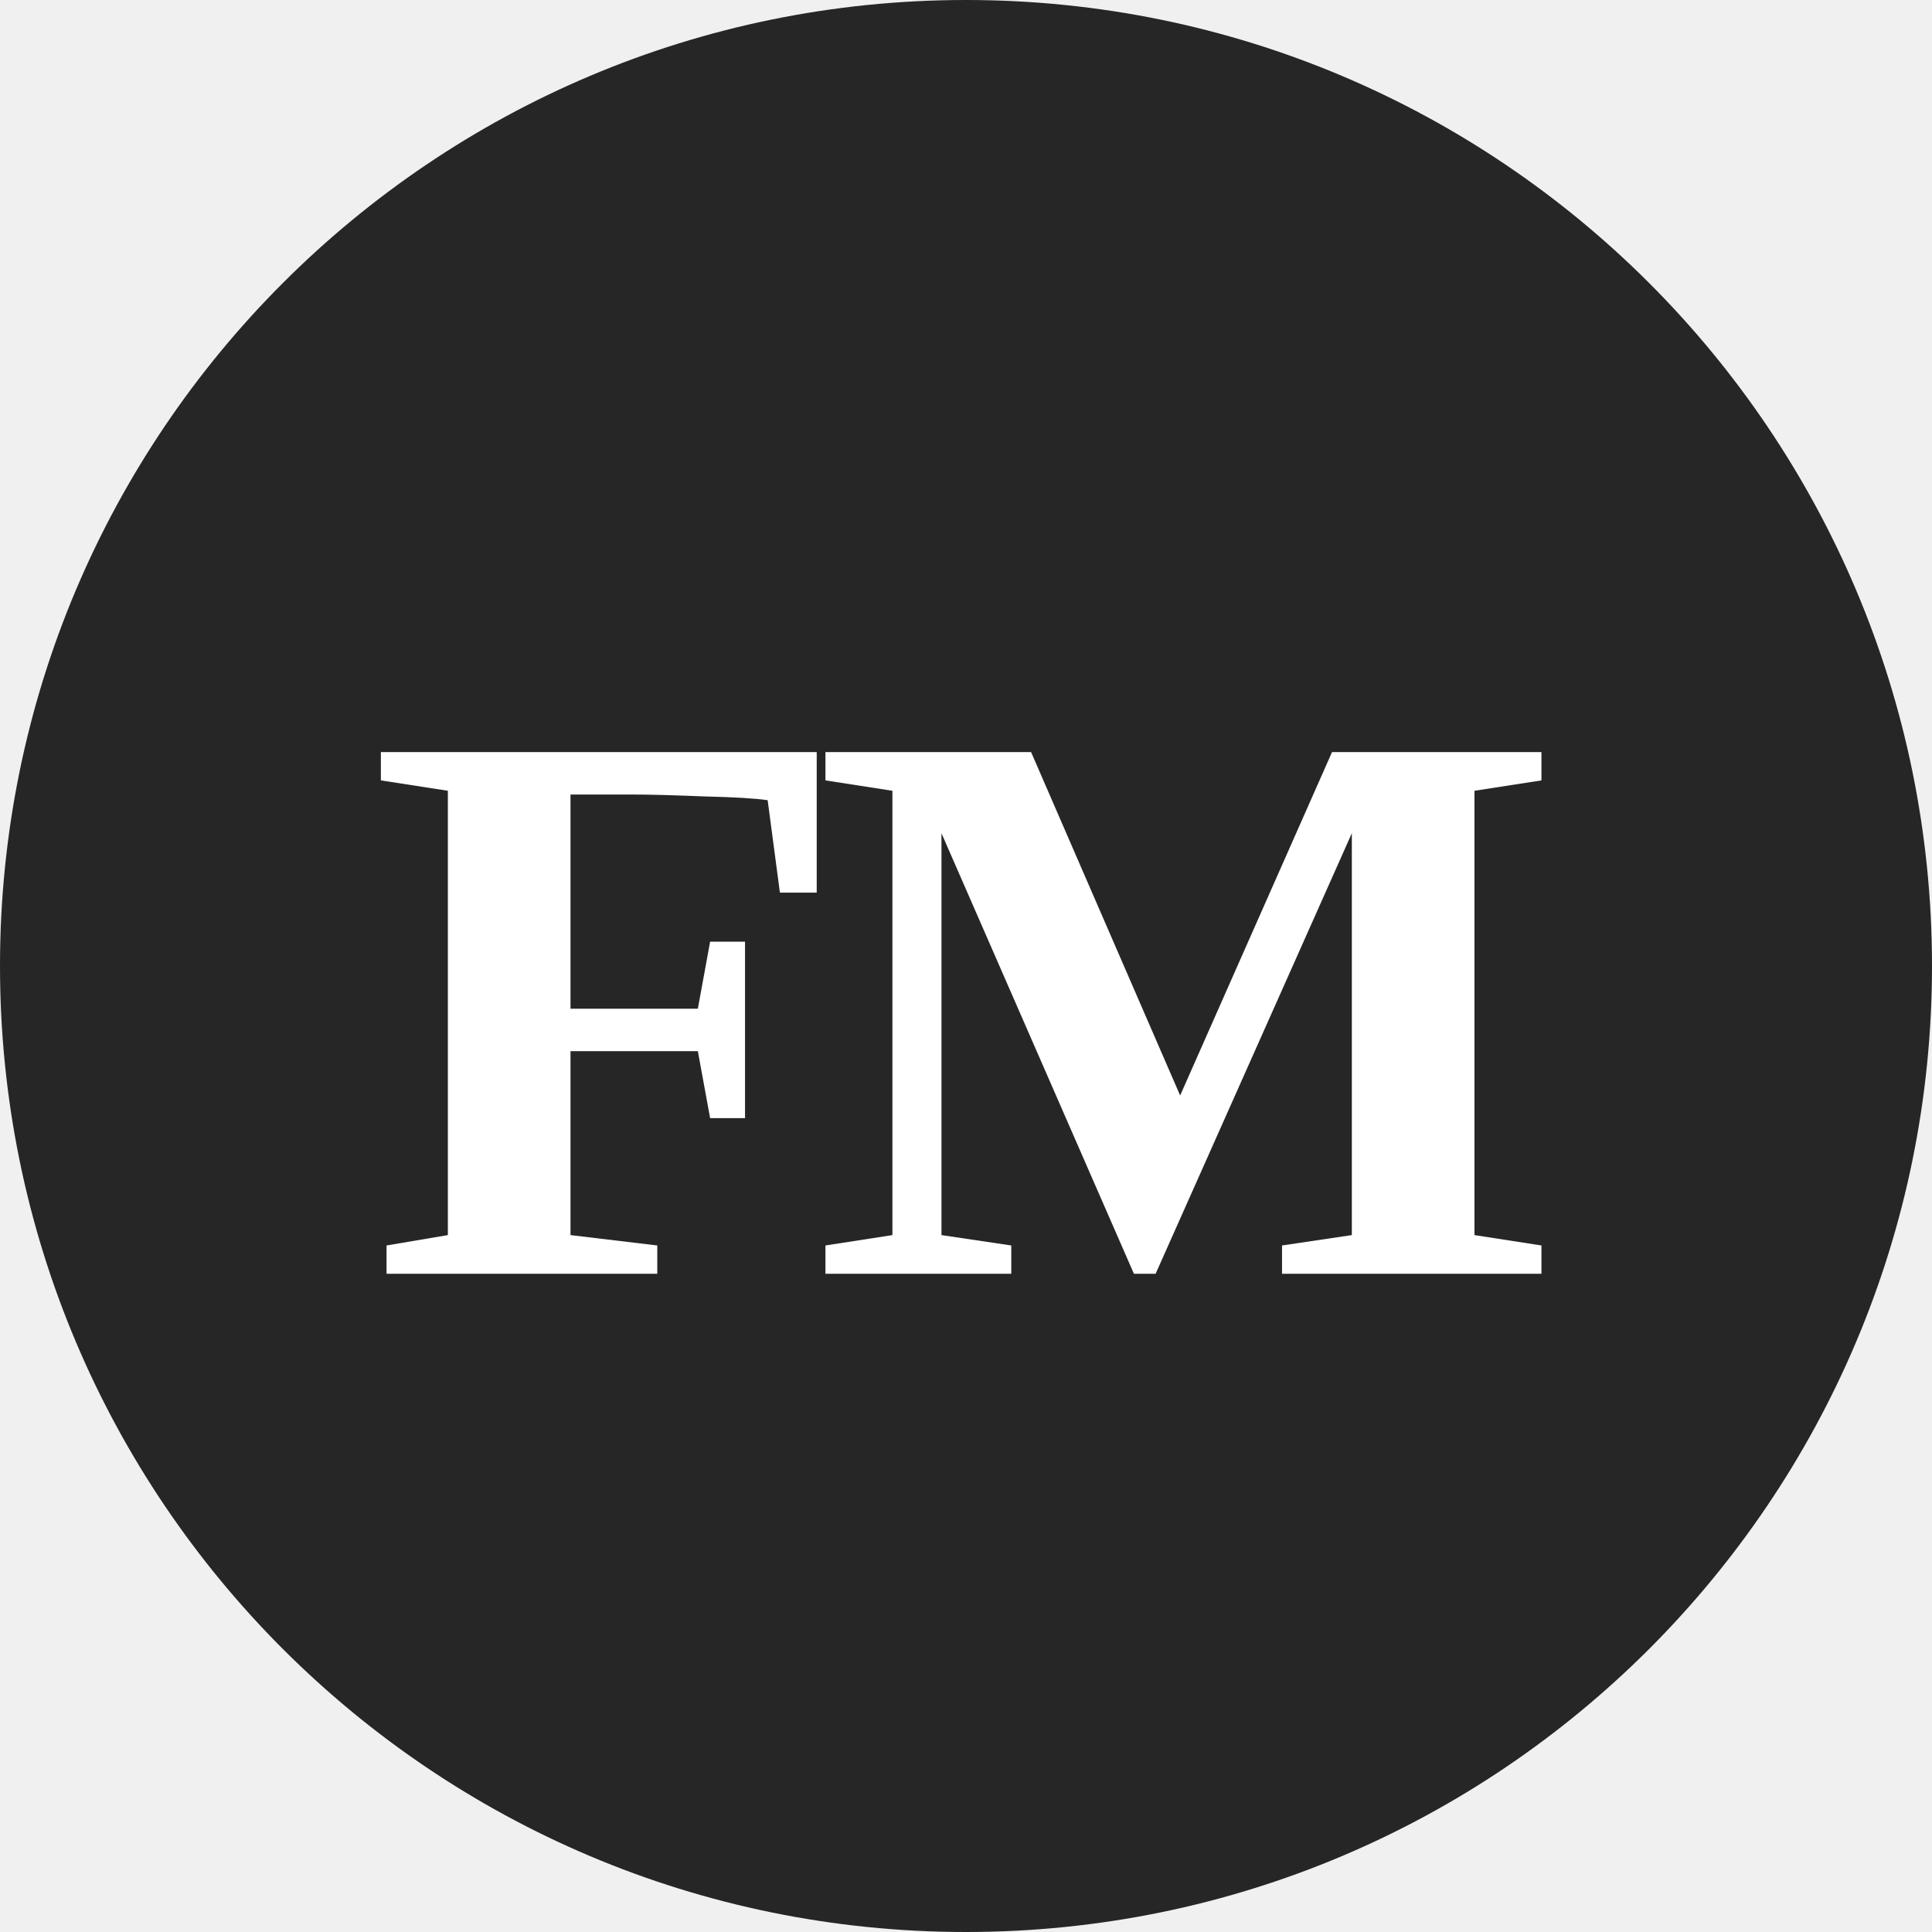
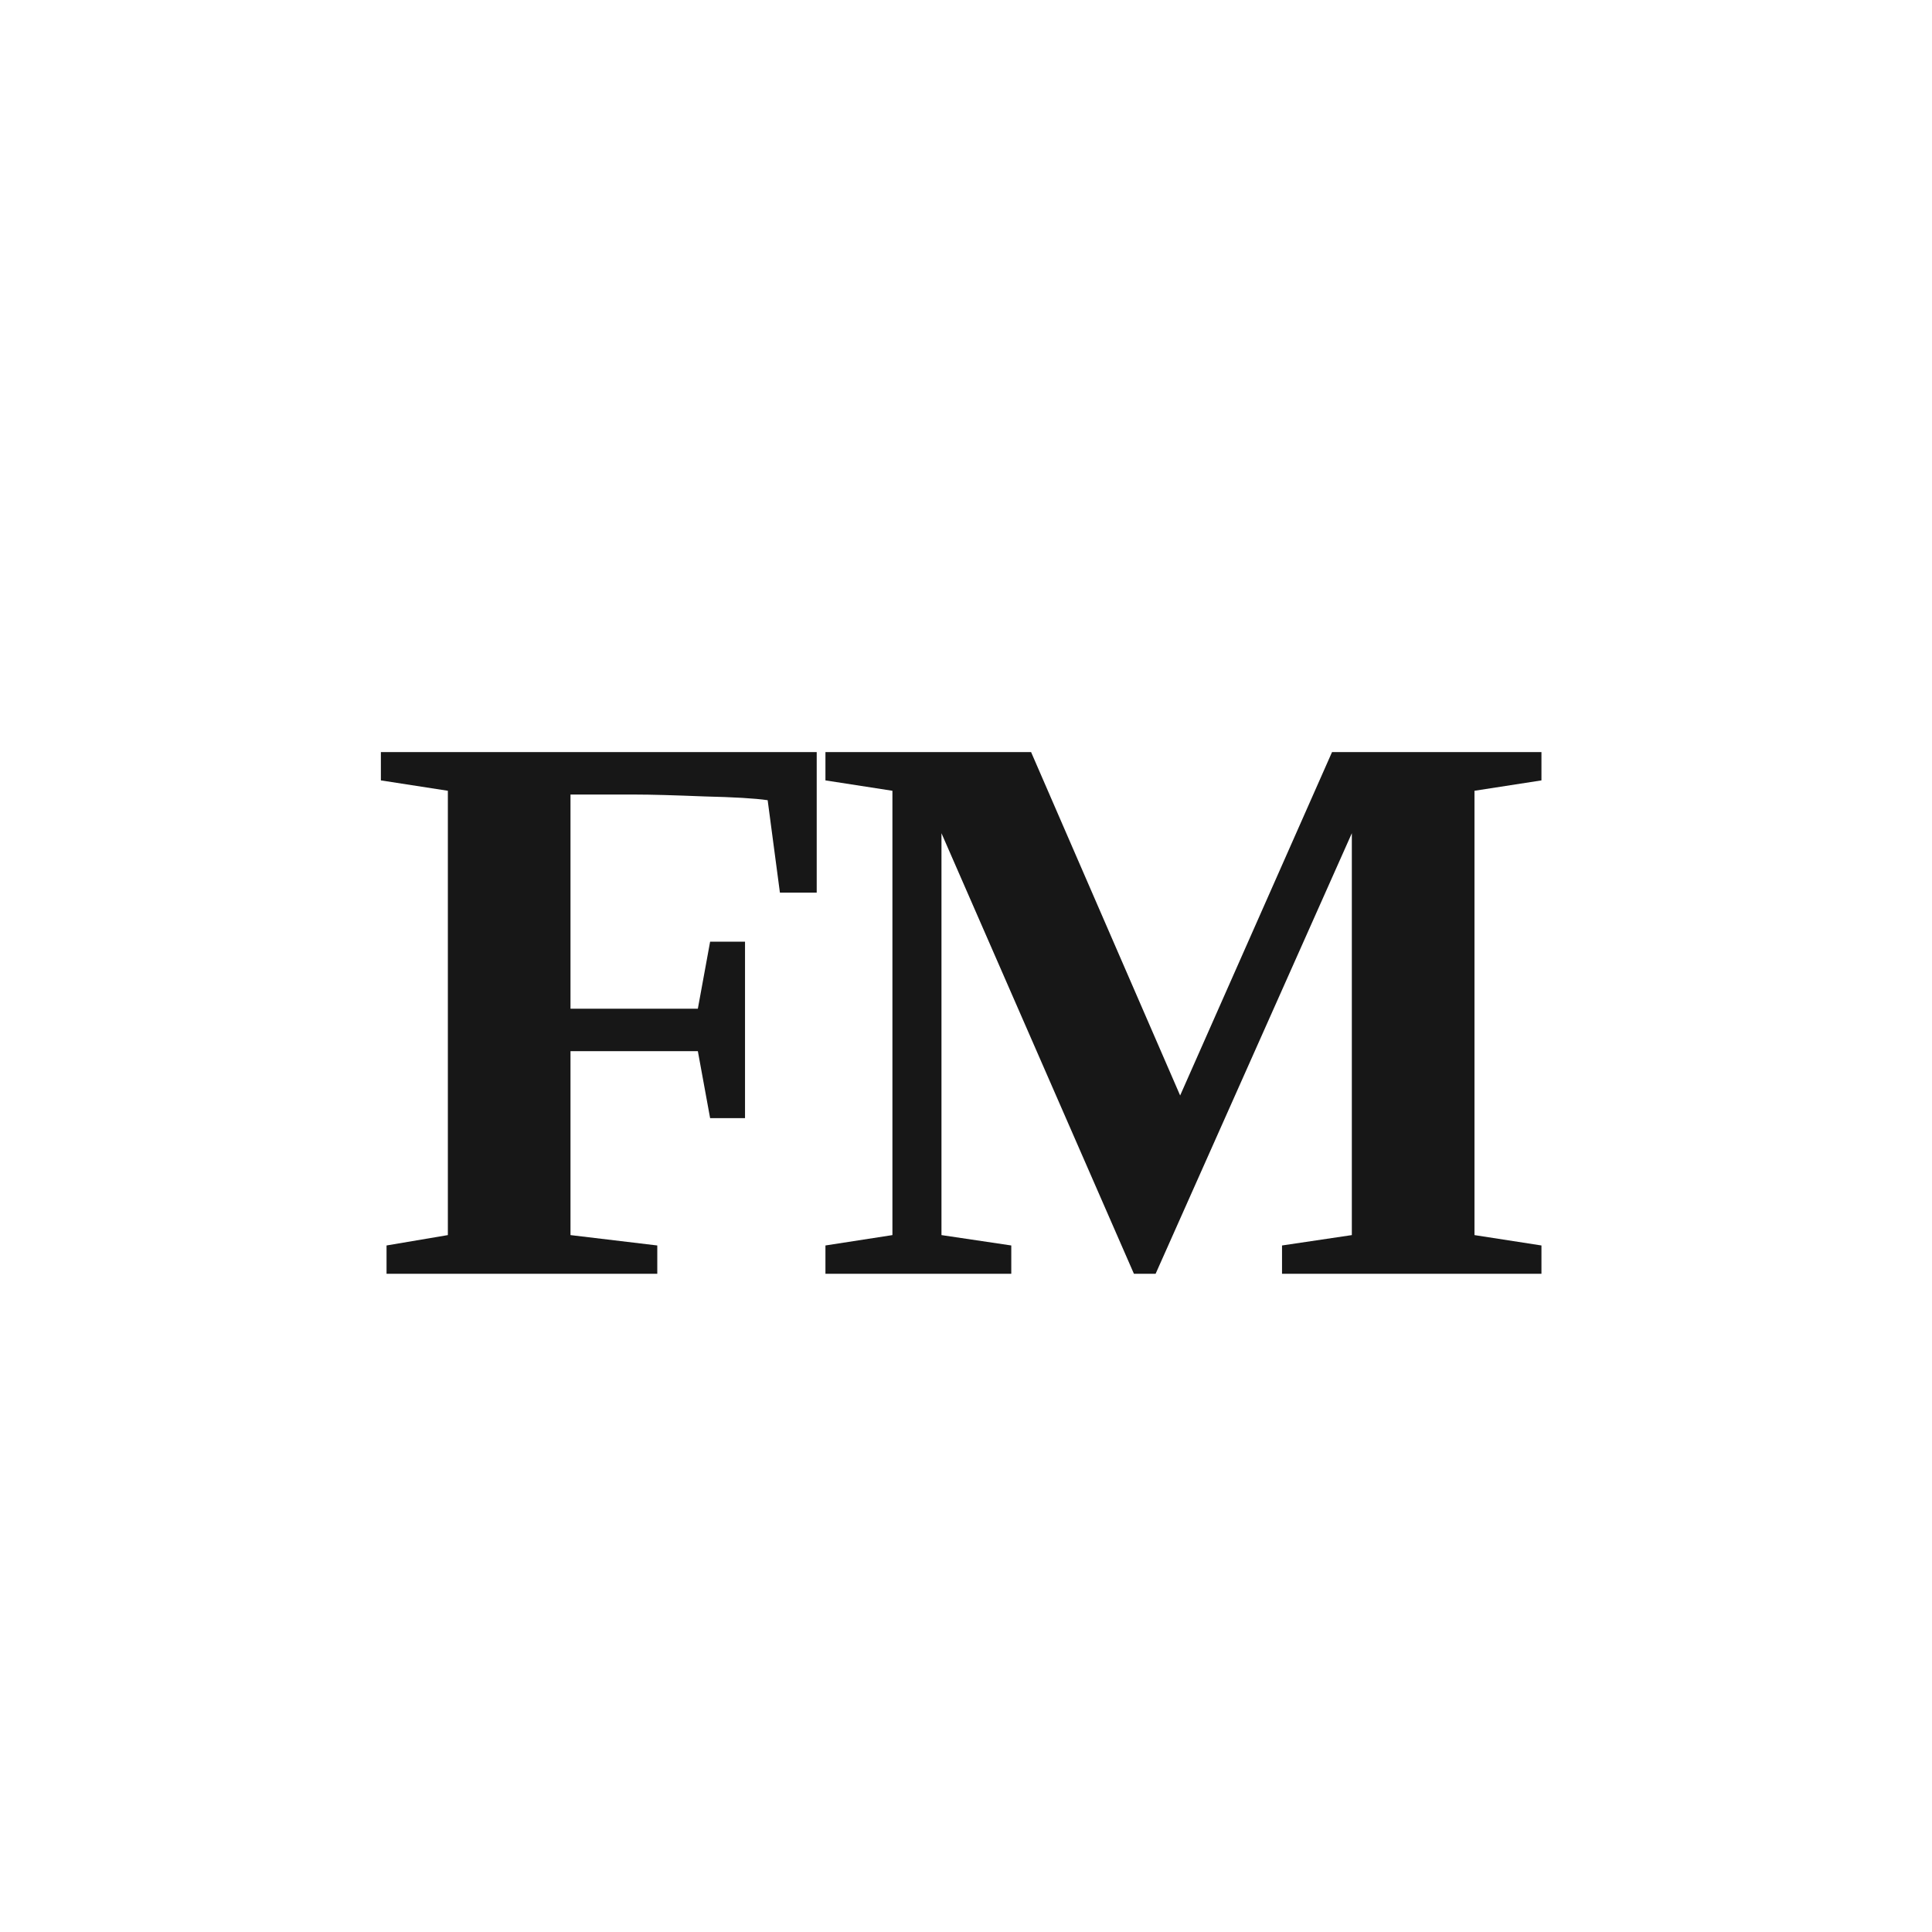
<svg xmlns="http://www.w3.org/2000/svg" viewBox="0 0 32 32" role="img" aria-label="FM">
-   <circle cx="16" cy="16" r="16" fill="#262626" />
-   <text x="16" y="21.1" text-anchor="middle" fill="#fff" font-family="Georgia, 'Times New Roman', Times, serif" font-size="13.2" font-weight="700" letter-spacing="-0.7">FM</text>
+   <rect width="32" height="32" fill="#fff" />
+   <text x="16" y="21.1" text-anchor="middle" fill="#171717" font-family="Georgia, 'Times New Roman', Times, serif" font-size="13.2" font-weight="700" letter-spacing="-0.7">FM</text>
</svg>
